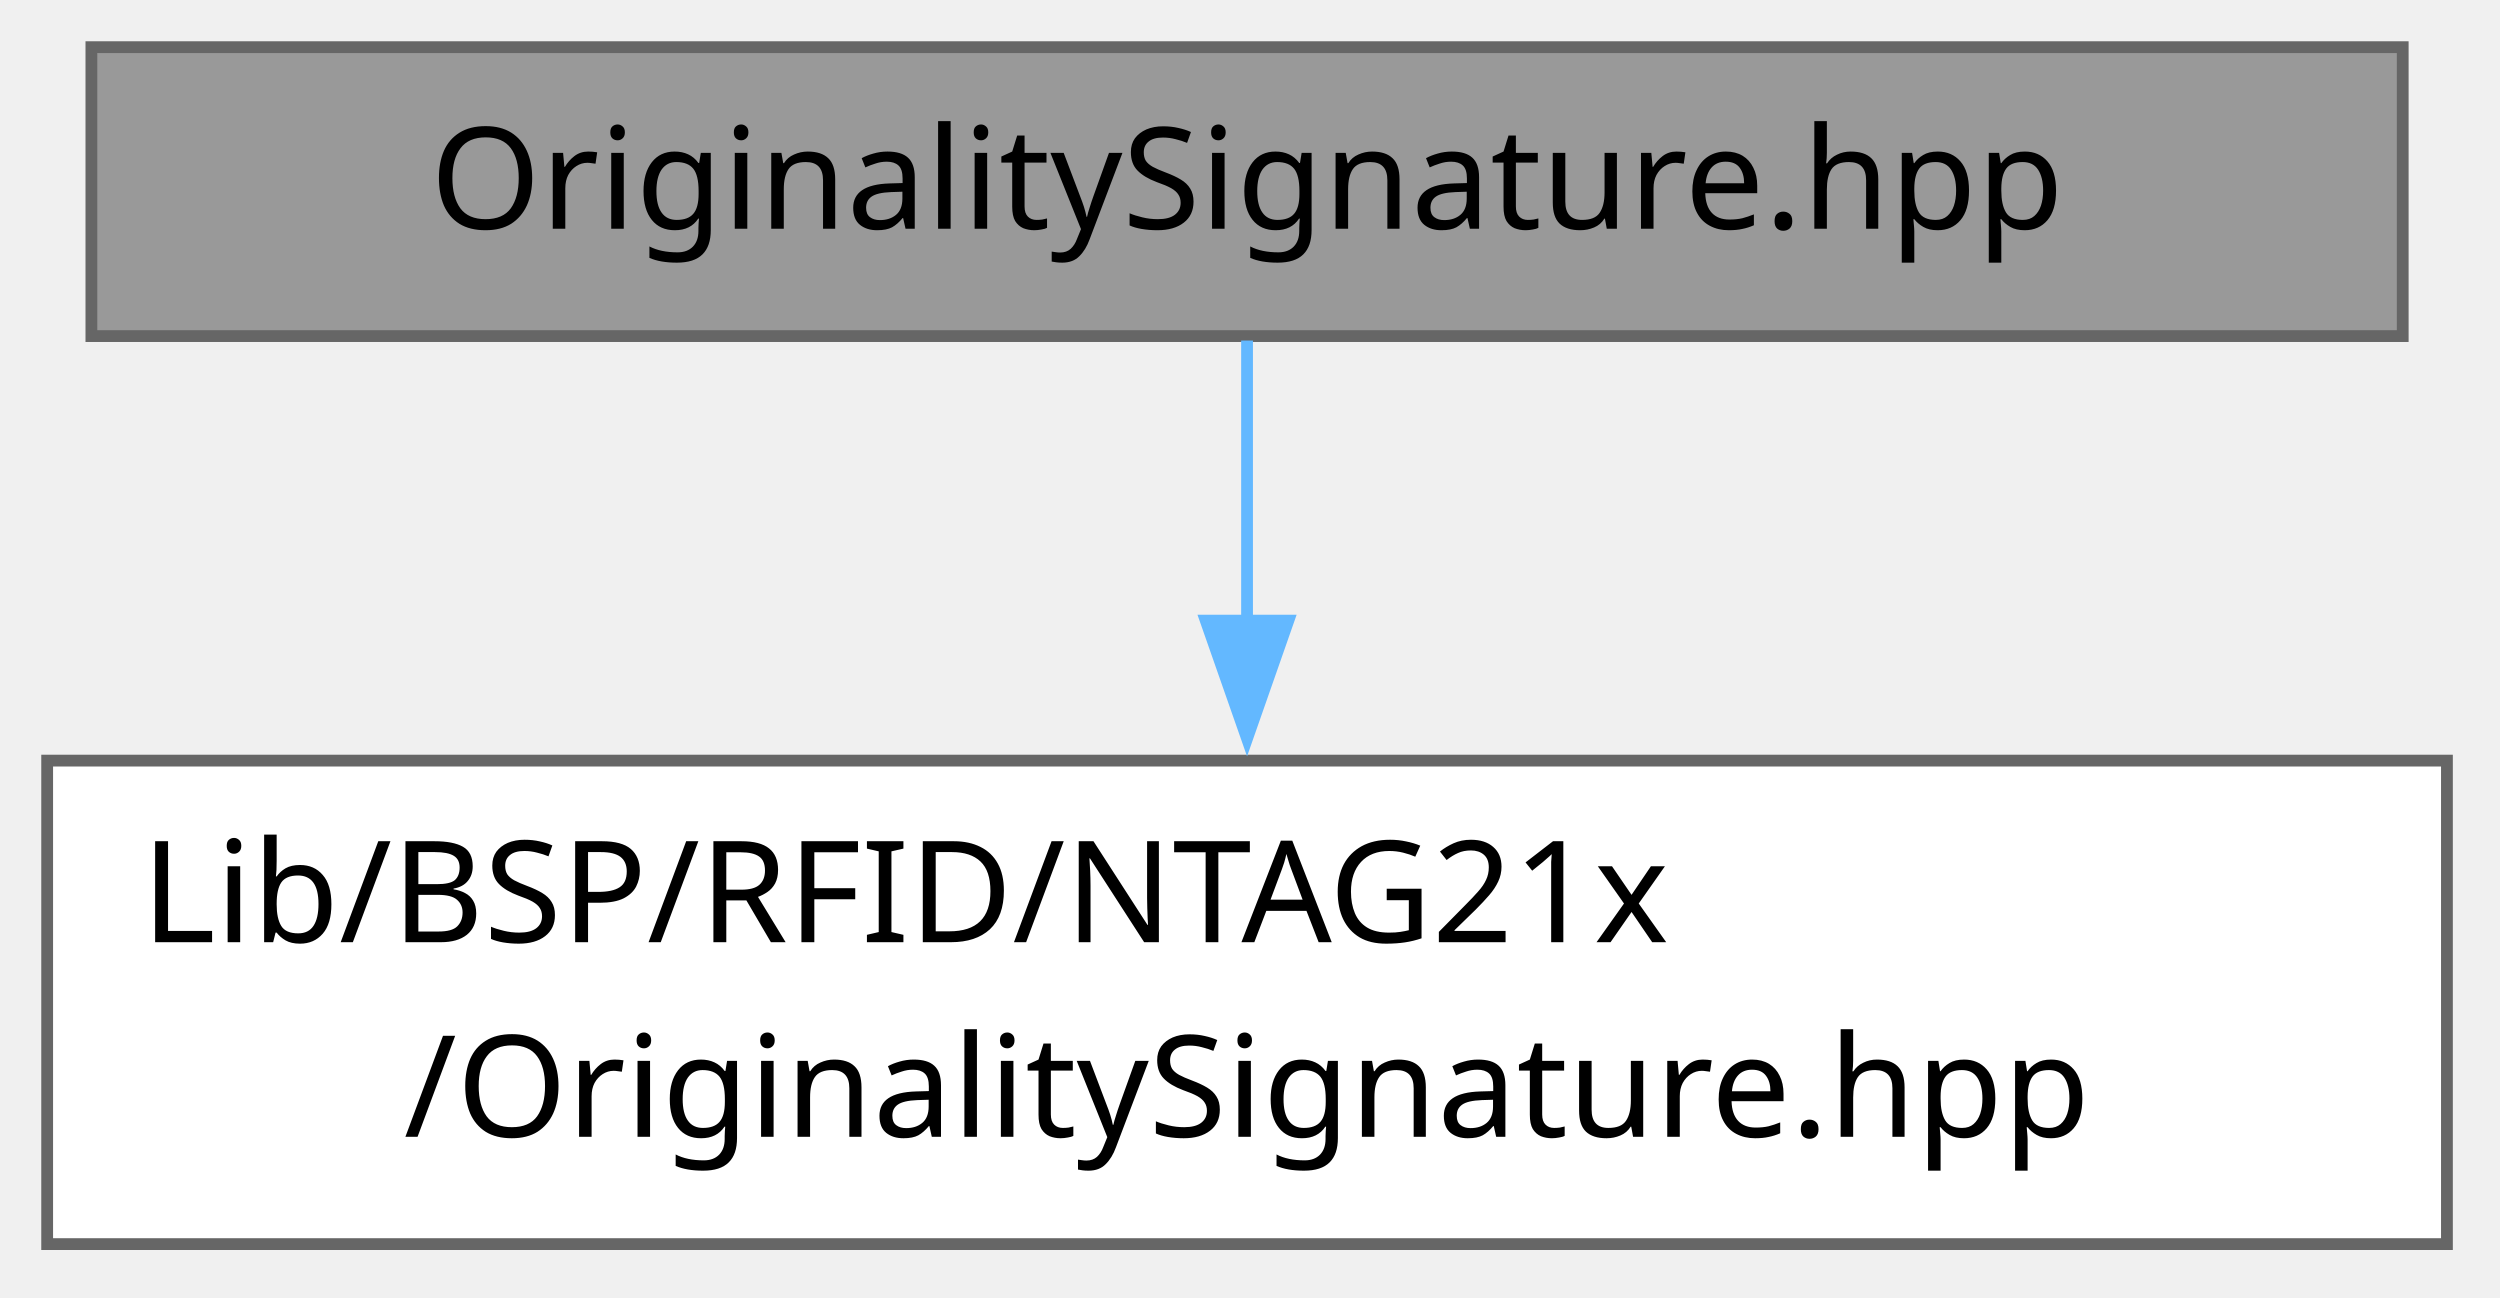
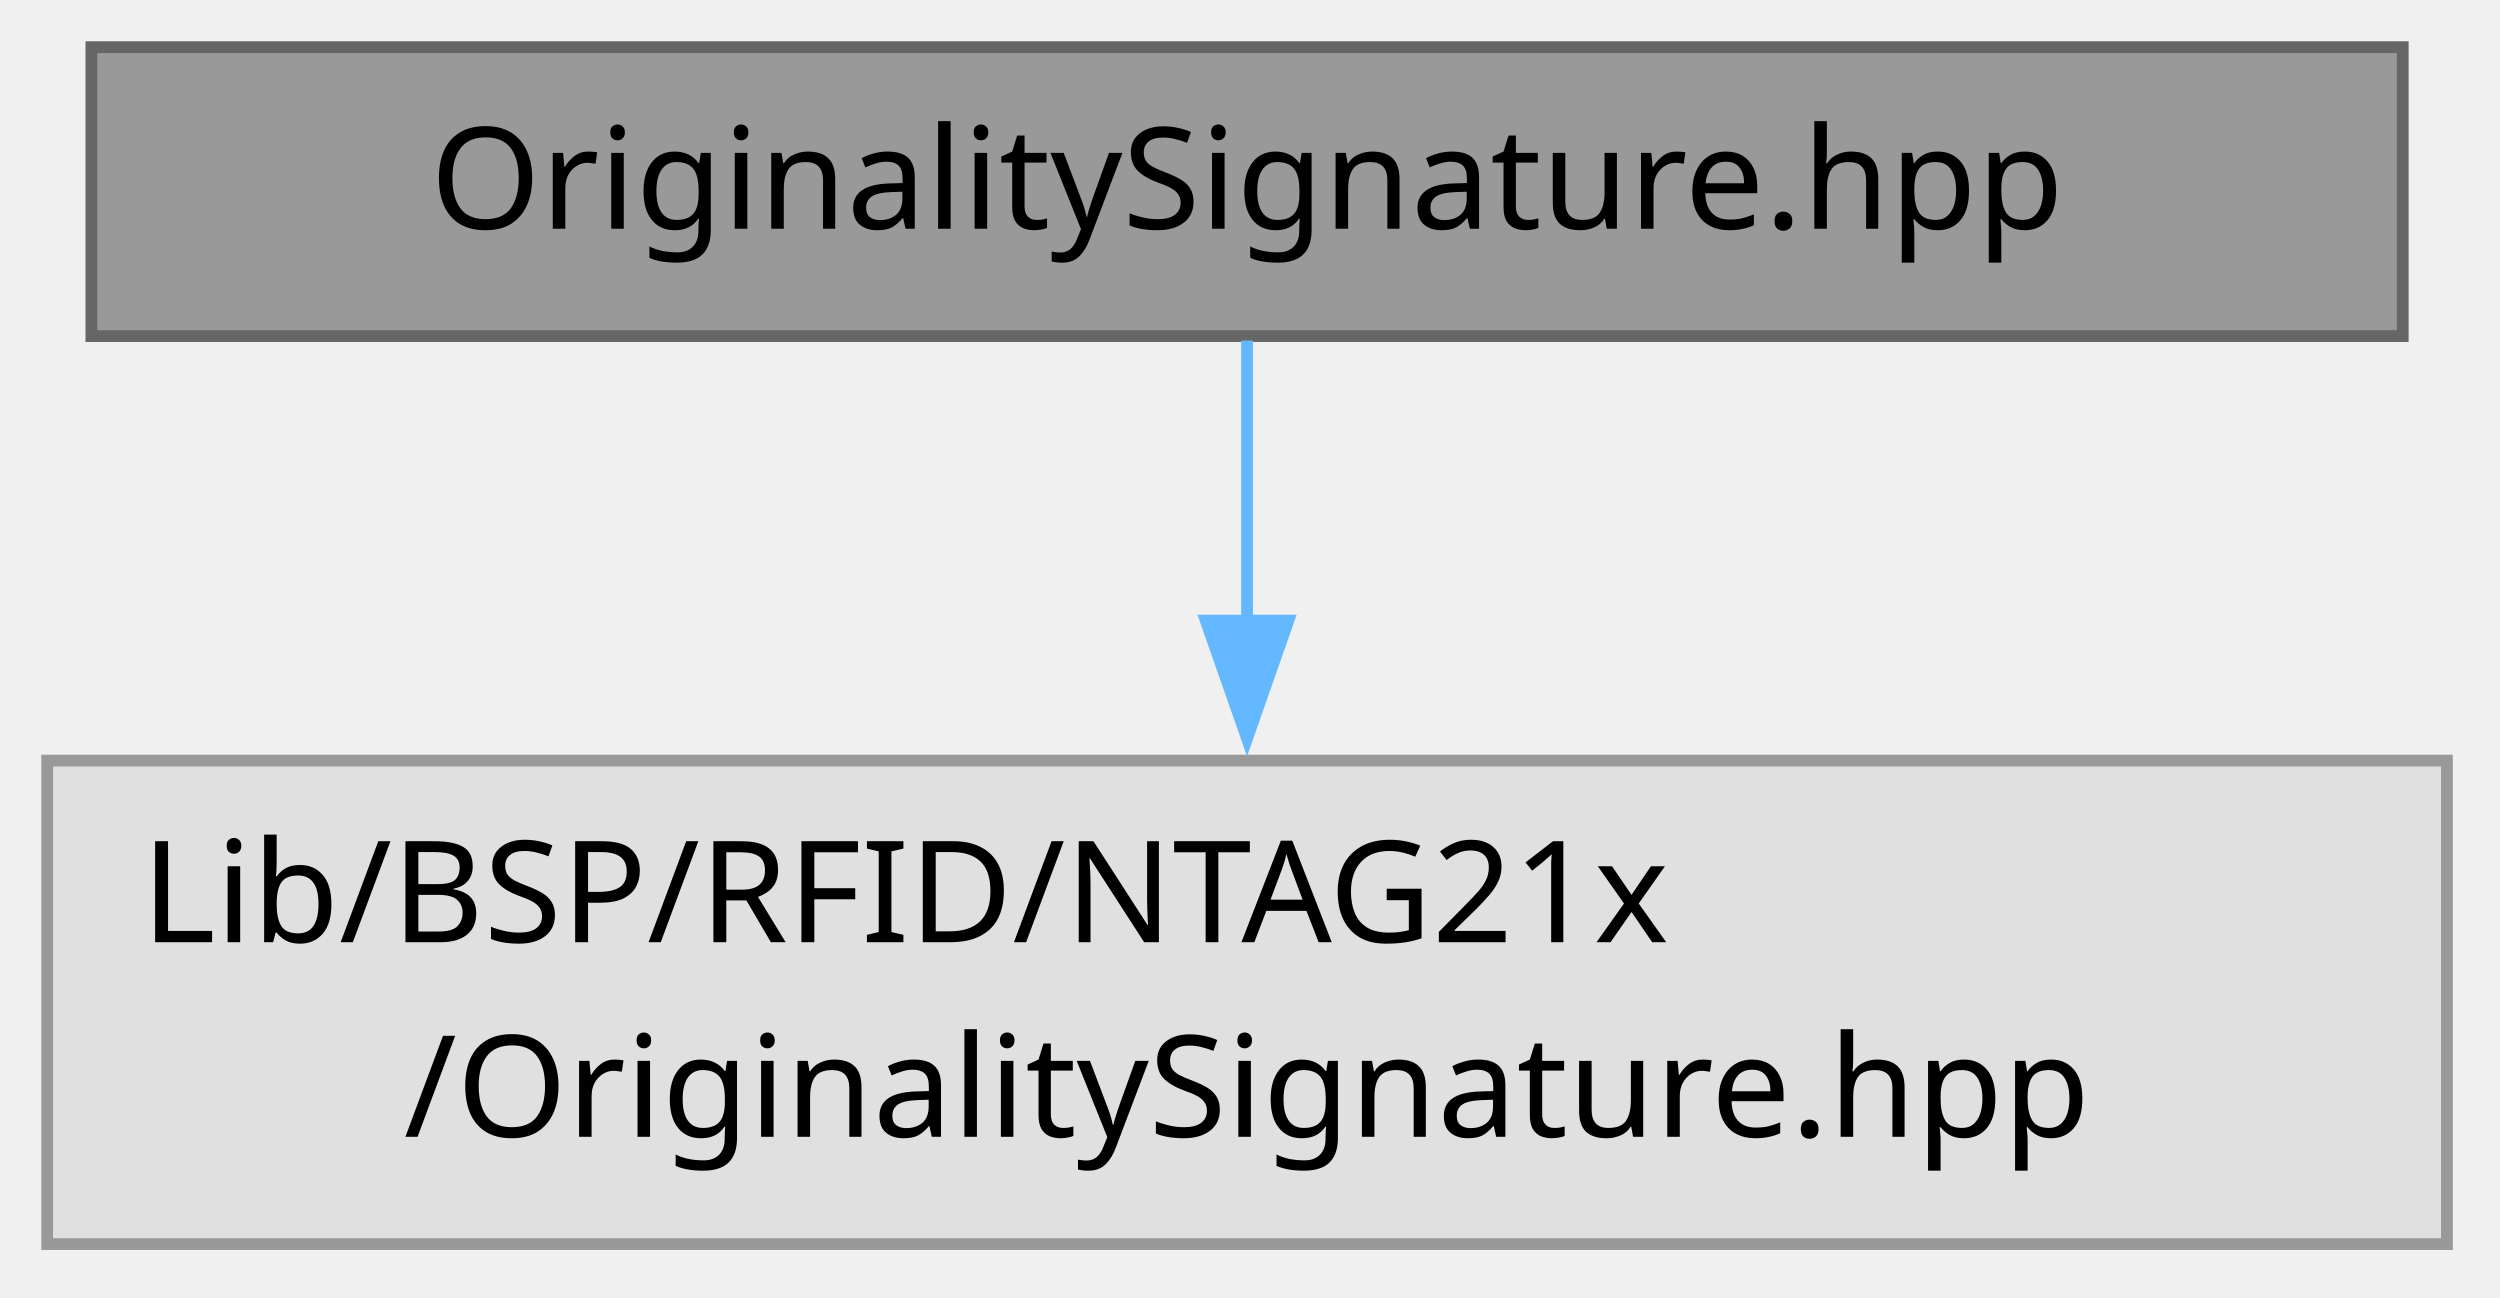
<svg xmlns="http://www.w3.org/2000/svg" xmlns:xlink="http://www.w3.org/1999/xlink" width="212pt" height="110pt" viewBox="0.00 0.00 212.00 110.00">
  <g id="graph0" class="graph" transform="scale(1 1) rotate(0) translate(4 105.5)">
    <g id="Node000001" class="node">
      <g id="a_Node000001">
        <a xlink:title="Project wiring for the NXP NTAG21x originality signature check.">
          <polygon fill="#999999" stroke="#666666" points="199.75,-101.5 3.75,-101.5 3.75,-77 199.75,-77 199.75,-101.5" />
          <text xml:space="preserve" text-anchor="middle" x="101.75" y="-86.1" font-family="JetBrains Mono" font-size="12.00">OriginalitySignature.hpp</text>
        </a>
      </g>
    </g>
    <g id="Node000002" class="node">
      <g id="a_Node000002">
-         <a target="_parent" xlink:href="d2/d1f/a00083.html" xlink:title=" ">
-           <polygon fill="white" stroke="#666666" points="203.5,-41 0,-41 0,0 203.5,0 203.5,-41" />
+         <a xlink:title=" ">
+           <polygon fill="#e0e0e0" stroke="#999999" points="203.5,-41 0,-41 0,0 203.5,0 203.5,-41" />
          <text xml:space="preserve" text-anchor="start" x="8" y="-25.6" font-family="JetBrains Mono" font-size="12.00">Lib/BSP/RFID/NTAG21x</text>
          <text xml:space="preserve" text-anchor="middle" x="101.75" y="-9.1" font-family="JetBrains Mono" font-size="12.00">/OriginalitySignature.hpp</text>
        </a>
      </g>
    </g>
    <g id="edge1_Node000001_Node000002" class="edge">
      <g id="a_edge1_Node000001_Node000002">
        <a xlink:title=" ">
          <path fill="none" stroke="#63b8ff" d="M101.75,-76.62C101.75,-69.95 101.75,-61.21 101.75,-52.67" />
          <polygon fill="#63b8ff" stroke="#63b8ff" points="105.25,-52.87 101.75,-42.87 98.25,-52.87 105.25,-52.87" />
        </a>
      </g>
    </g>
  </g>
</svg>
